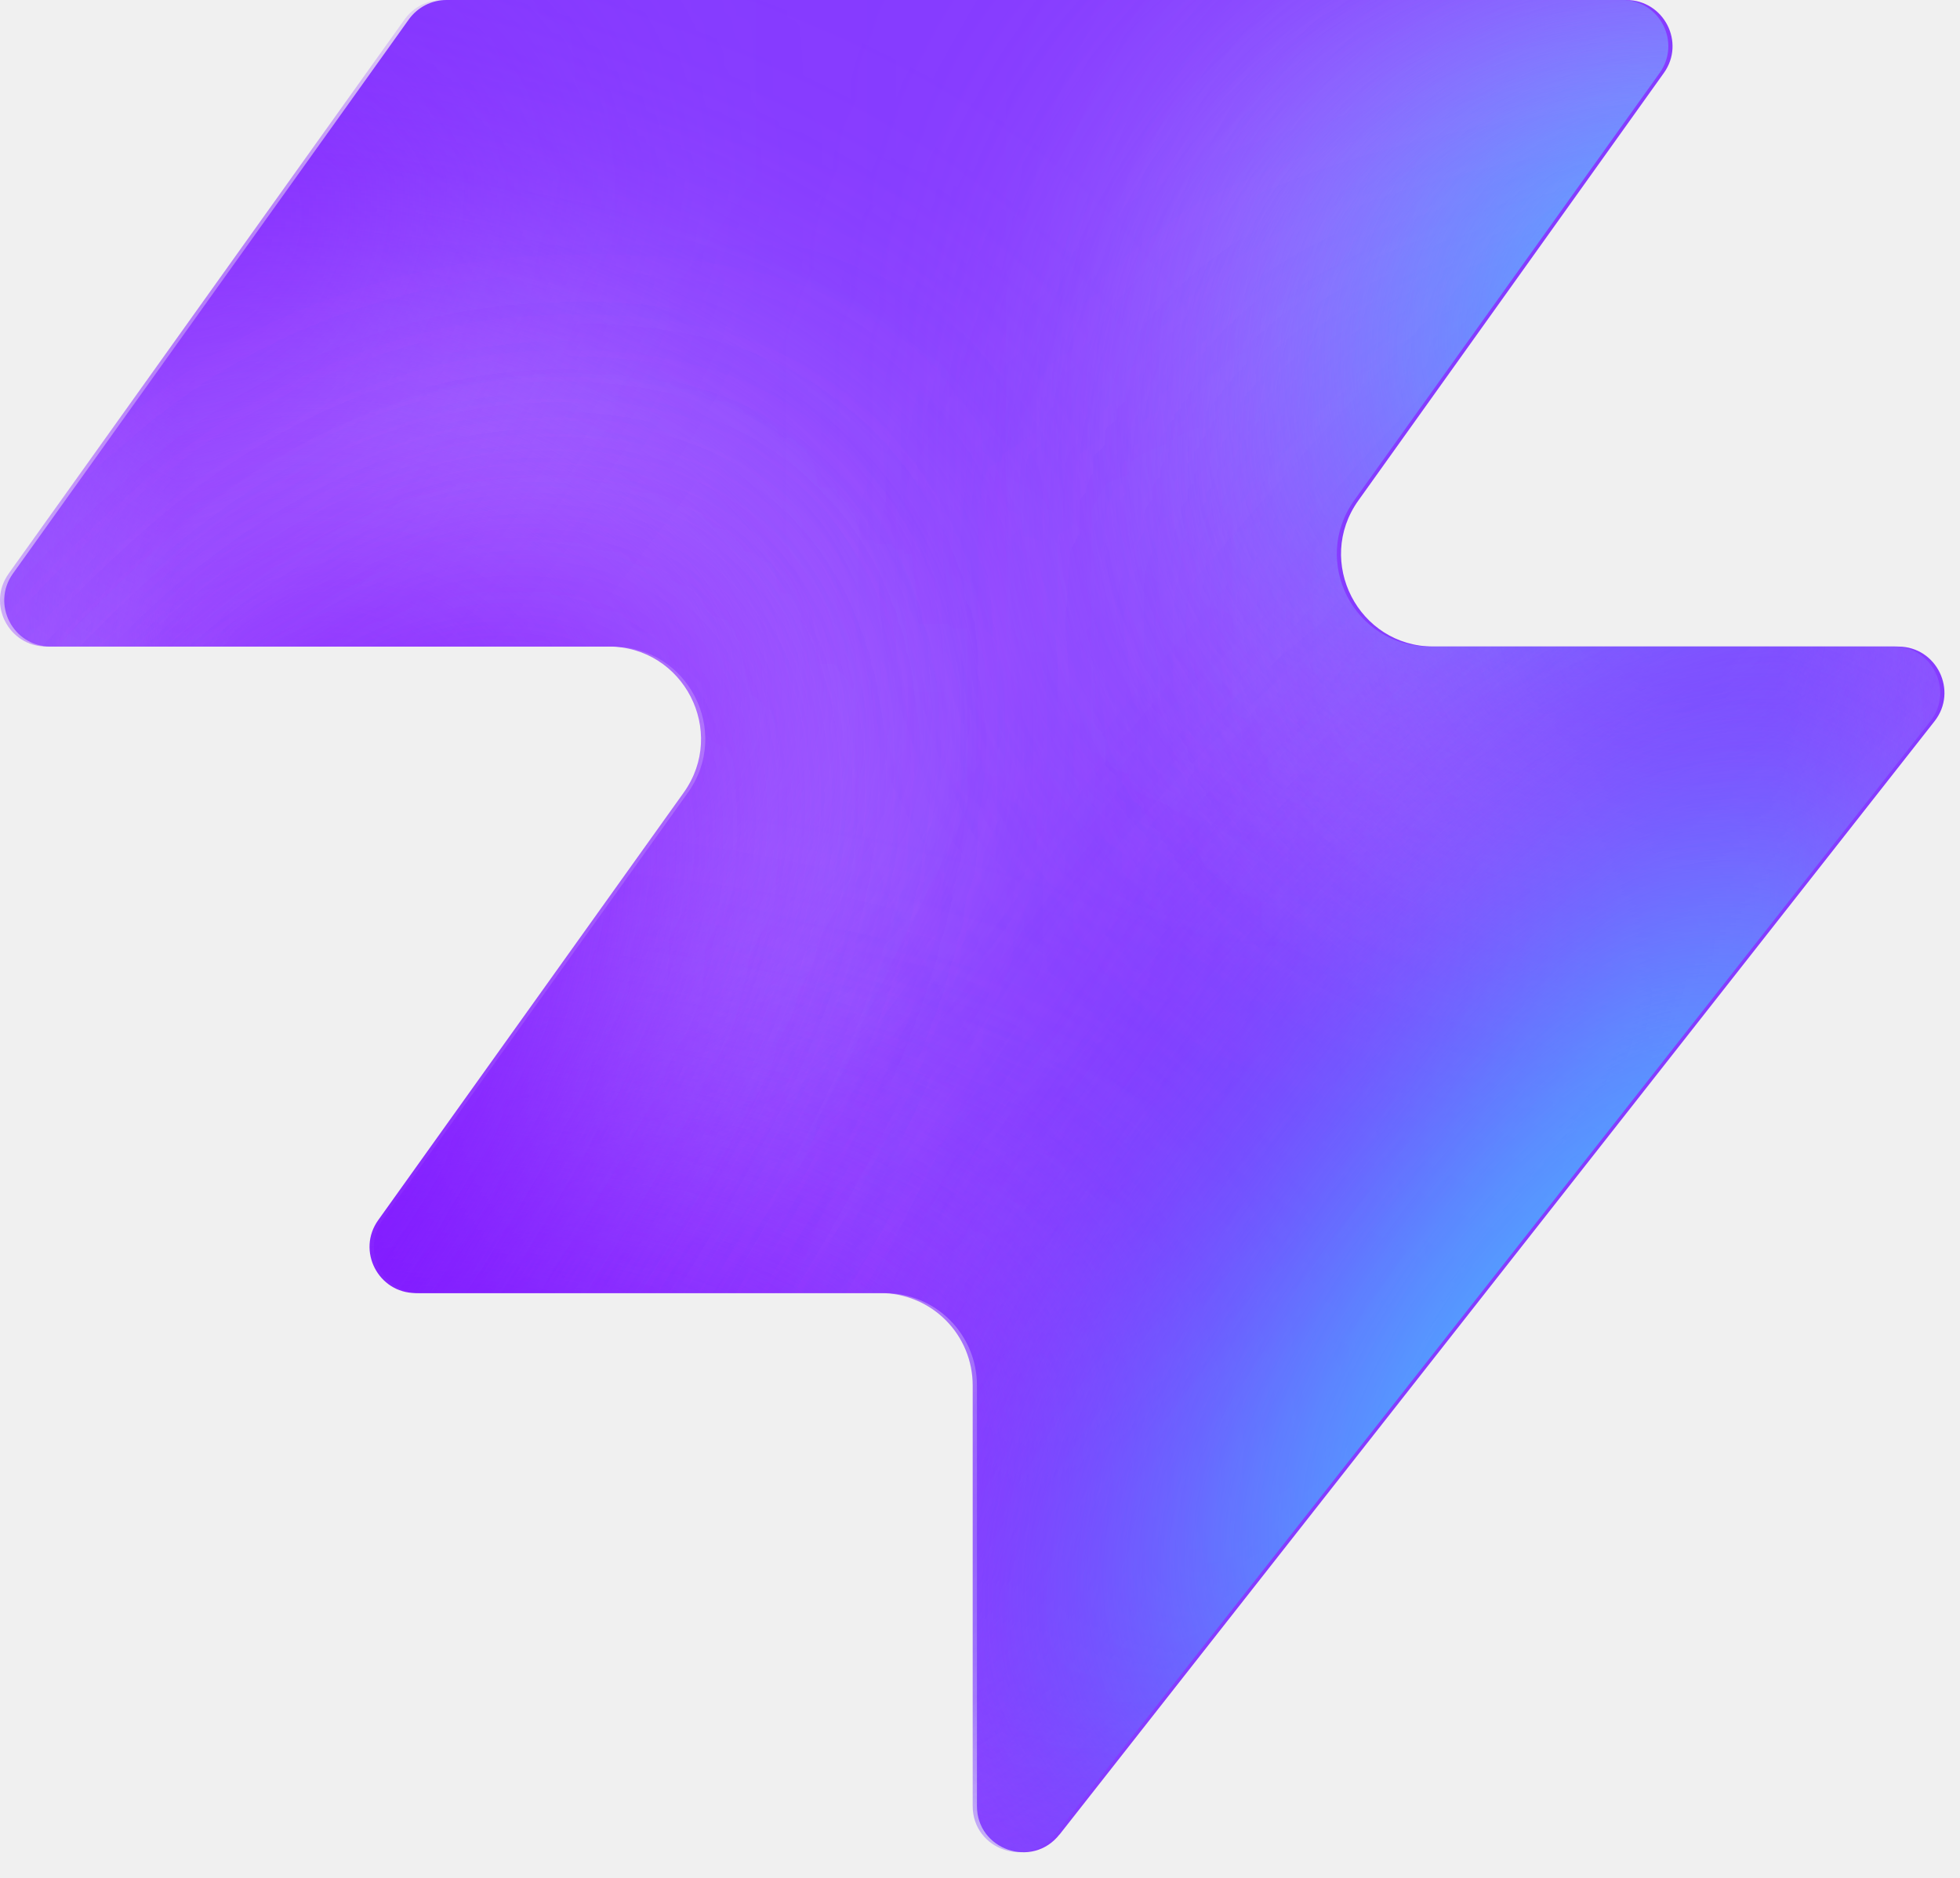
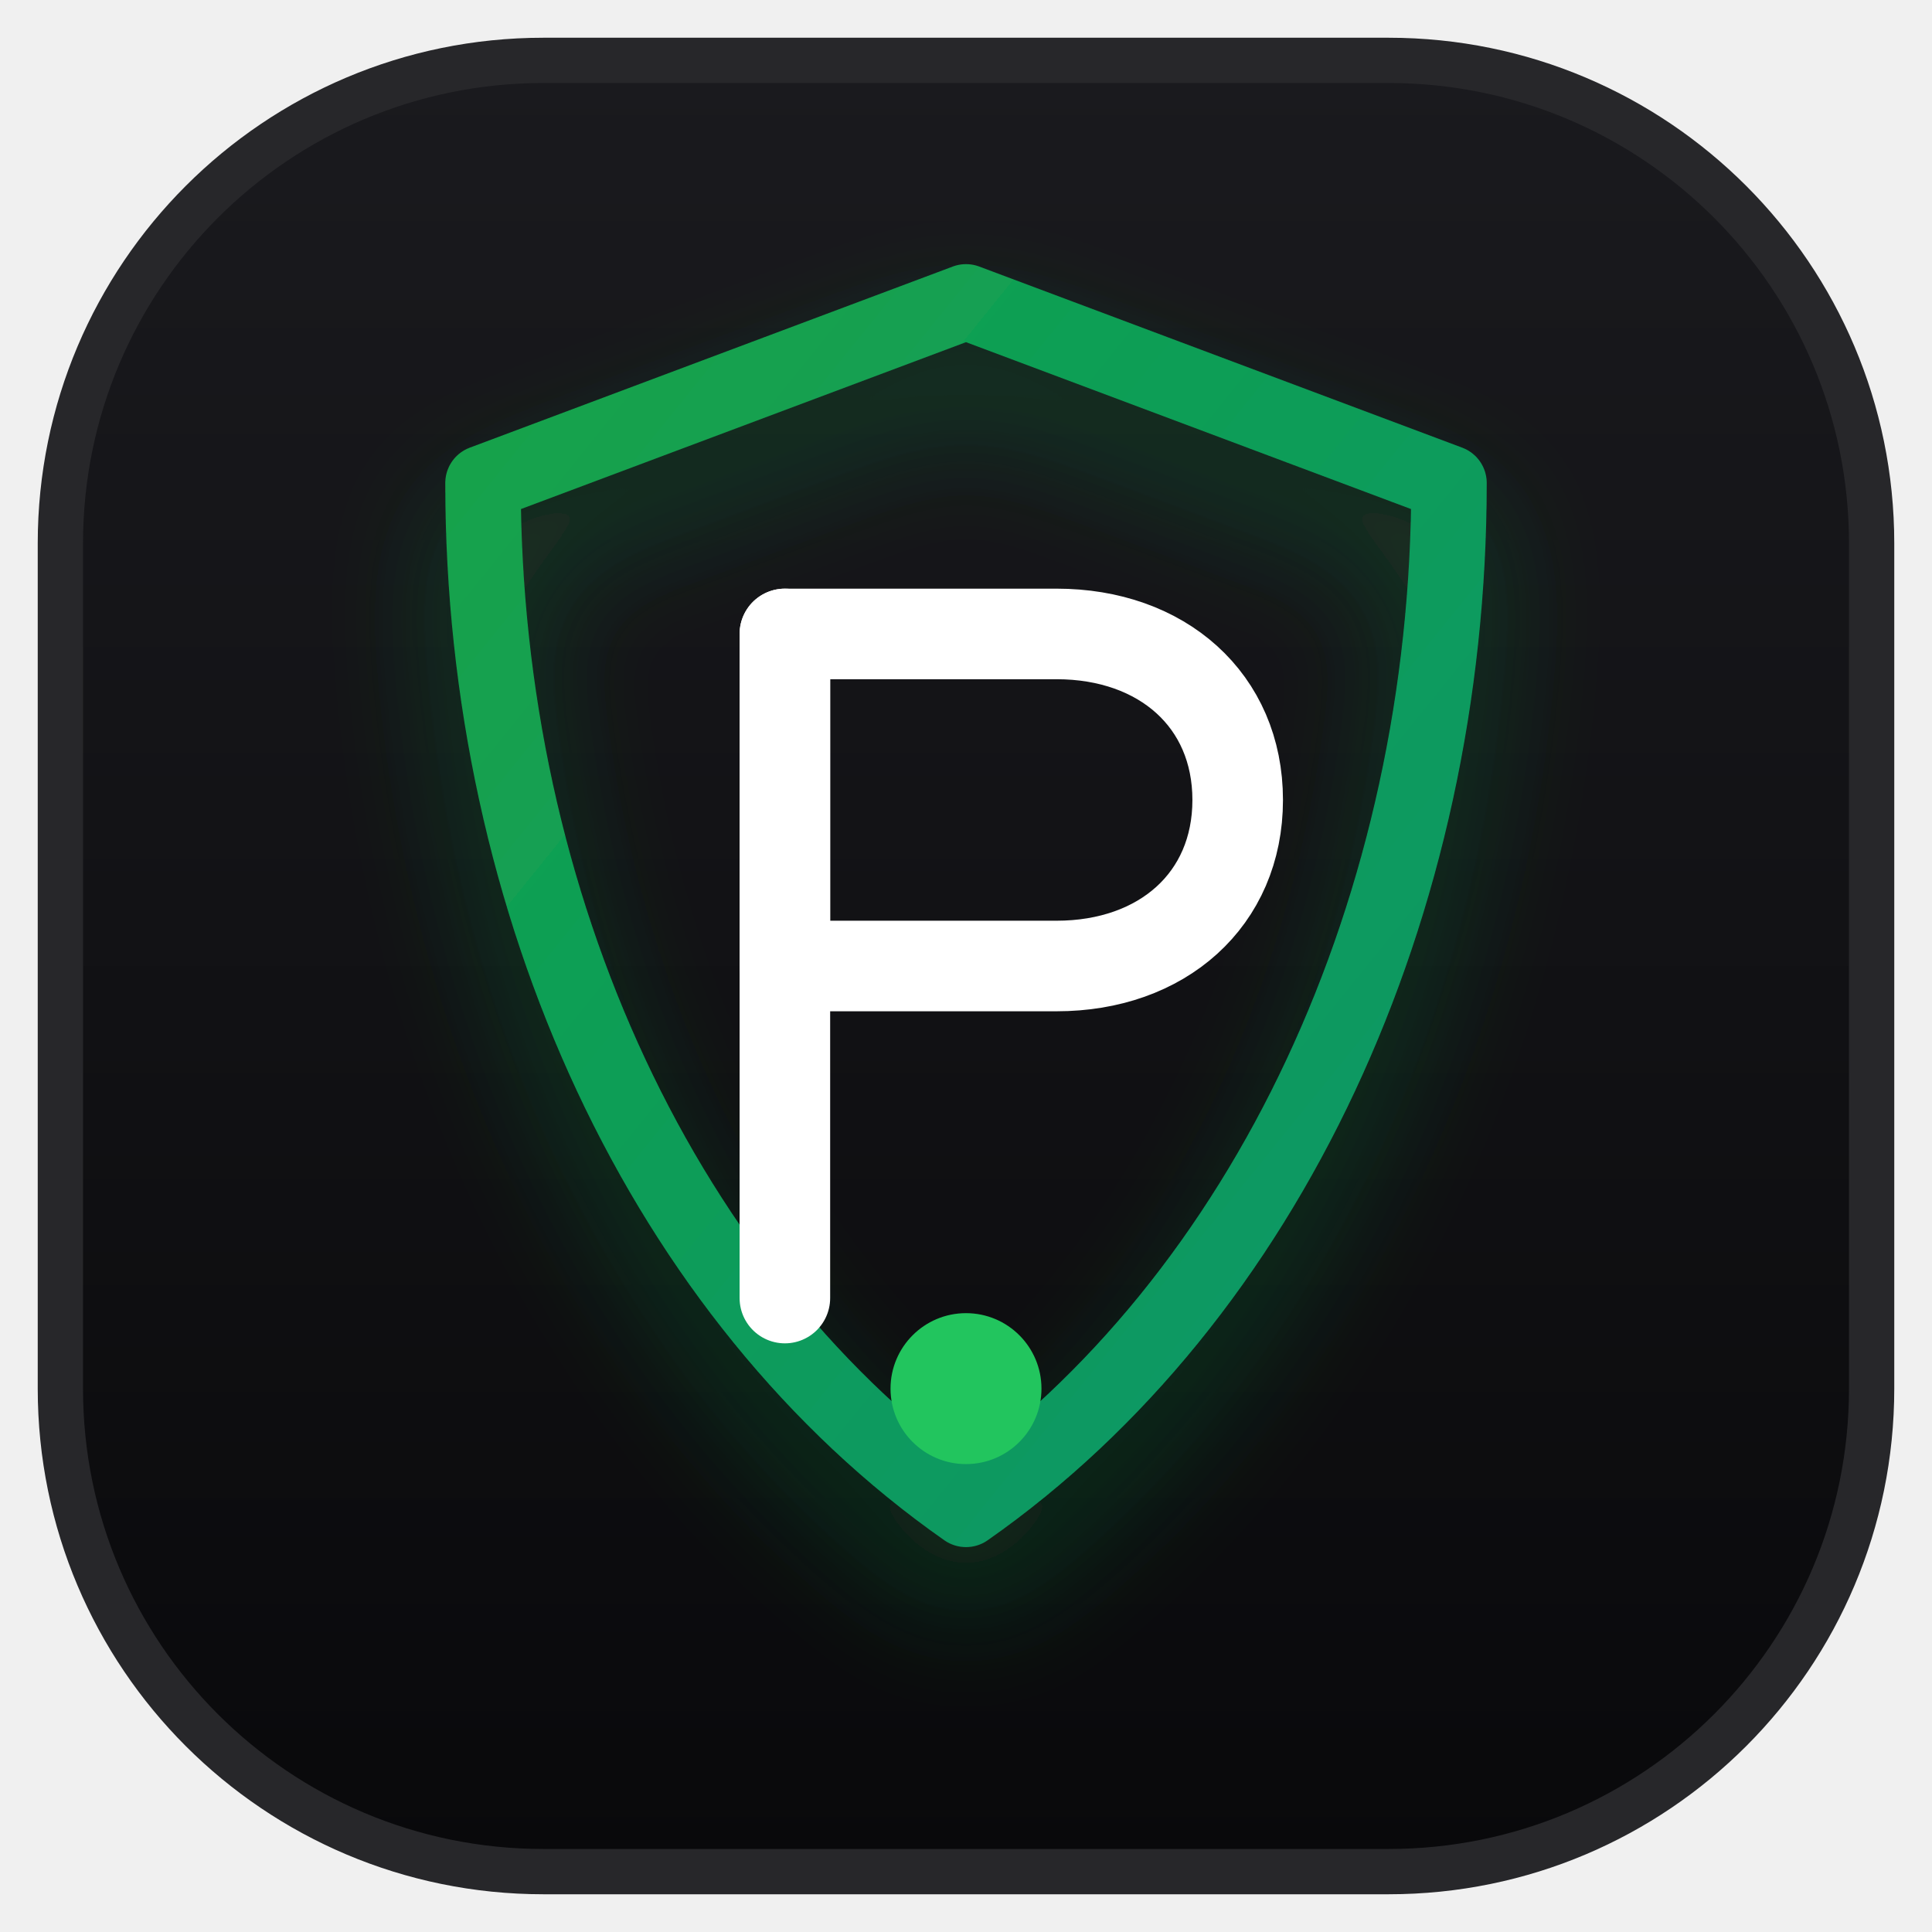
- <svg xmlns="http://www.w3.org/2000/svg" width="48" height="46" fill="none" viewBox="0 0 48 46">
-   <path fill="#863bff" d="M25.946 44.938c-.664.845-2.021.375-2.021-.698V33.937a2.26 2.26 0 0 0-2.262-2.262H10.287c-.92 0-1.456-1.04-.92-1.788l7.48-10.471c1.07-1.497 0-3.578-1.842-3.578H1.237c-.92 0-1.456-1.04-.92-1.788L10.013.474c.214-.297.556-.474.92-.474h28.894c.92 0 1.456 1.04.92 1.788l-7.48 10.471c-1.07 1.498 0 3.579 1.842 3.579h11.377c.943 0 1.473 1.088.89 1.83L25.947 44.94z" style="fill:#863bff;fill:color(display-p3 .525 .23 1);fill-opacity:1" />
-   <mask id="a" width="48" height="46" x="0" y="0" maskUnits="userSpaceOnUse" style="mask-type:alpha">
-     <path fill="#000" d="M25.842 44.938c-.664.844-2.021.375-2.021-.698V33.937a2.26 2.26 0 0 0-2.262-2.262H10.183c-.92 0-1.456-1.04-.92-1.788l7.48-10.471c1.07-1.498 0-3.579-1.842-3.579H1.133c-.92 0-1.456-1.04-.92-1.787L9.91.473c.214-.297.556-.474.92-.474h28.894c.92 0 1.456 1.04.92 1.788l-7.48 10.471c-1.07 1.498 0 3.578 1.842 3.578h11.377c.943 0 1.473 1.088.89 1.832L25.843 44.94z" style="fill:#000;fill-opacity:1" />
-   </mask>
-   <g mask="url(#a)">
-     <g filter="url(#b)">
-       <ellipse cx="5.508" cy="14.704" fill="#ede6ff" rx="5.508" ry="14.704" style="fill:#ede6ff;fill:color(display-p3 .927 .903 1);fill-opacity:1" transform="matrix(.00324 1 1 -.00324 -4.47 31.516)" />
-     </g>
-     <g filter="url(#c)">
-       <ellipse cx="10.399" cy="29.851" fill="#ede6ff" rx="10.399" ry="29.851" style="fill:#ede6ff;fill:color(display-p3 .927 .903 1);fill-opacity:1" transform="matrix(.00324 1 1 -.00324 -39.328 7.883)" />
-     </g>
-     <g filter="url(#d)">
-       <ellipse cx="5.508" cy="30.487" fill="#7e14ff" rx="5.508" ry="30.487" style="fill:#7e14ff;fill:color(display-p3 .492 .077 1);fill-opacity:1" transform="rotate(89.814 -25.913 -14.639)scale(1 -1)" />
-     </g>
-     <g filter="url(#e)">
-       <ellipse cx="5.508" cy="30.599" fill="#7e14ff" rx="5.508" ry="30.599" style="fill:#7e14ff;fill:color(display-p3 .492 .077 1);fill-opacity:1" transform="rotate(89.814 -32.644 -3.334)scale(1 -1)" />
-     </g>
-     <g filter="url(#f)">
-       <ellipse cx="5.508" cy="30.599" fill="#7e14ff" rx="5.508" ry="30.599" style="fill:#7e14ff;fill:color(display-p3 .492 .077 1);fill-opacity:1" transform="matrix(.00324 1 1 -.00324 -34.34 30.47)" />
-     </g>
-     <g filter="url(#g)">
-       <ellipse cx="14.072" cy="22.078" fill="#ede6ff" rx="14.072" ry="22.078" style="fill:#ede6ff;fill:color(display-p3 .927 .903 1);fill-opacity:1" transform="rotate(93.35 24.506 48.493)scale(-1 1)" />
-     </g>
-     <g filter="url(#h)">
-       <ellipse cx="3.47" cy="21.501" fill="#7e14ff" rx="3.47" ry="21.501" style="fill:#7e14ff;fill:color(display-p3 .492 .077 1);fill-opacity:1" transform="rotate(89.009 28.708 47.59)scale(-1 1)" />
-     </g>
-     <g filter="url(#i)">
-       <ellipse cx="3.47" cy="21.501" fill="#7e14ff" rx="3.47" ry="21.501" style="fill:#7e14ff;fill:color(display-p3 .492 .077 1);fill-opacity:1" transform="rotate(89.009 28.708 47.59)scale(-1 1)" />
-     </g>
-     <g filter="url(#j)">
-       <ellipse cx=".387" cy="8.972" fill="#7e14ff" rx="4.407" ry="29.108" style="fill:#7e14ff;fill:color(display-p3 .492 .077 1);fill-opacity:1" transform="rotate(39.51 .387 8.972)" />
-     </g>
-     <g filter="url(#k)">
-       <ellipse cx="47.523" cy="-6.092" fill="#7e14ff" rx="4.407" ry="29.108" style="fill:#7e14ff;fill:color(display-p3 .492 .077 1);fill-opacity:1" transform="rotate(37.892 47.523 -6.092)" />
-     </g>
-     <g filter="url(#l)">
-       <ellipse cx="41.412" cy="6.333" fill="#47bfff" rx="5.971" ry="9.665" style="fill:#47bfff;fill:color(display-p3 .28 .748 1);fill-opacity:1" transform="rotate(37.892 41.412 6.333)" />
-     </g>
-     <g filter="url(#m)">
-       <ellipse cx="-1.879" cy="38.332" fill="#7e14ff" rx="4.407" ry="29.108" style="fill:#7e14ff;fill:color(display-p3 .492 .077 1);fill-opacity:1" transform="rotate(37.892 -1.88 38.332)" />
-     </g>
-     <g filter="url(#n)">
-       <ellipse cx="-1.879" cy="38.332" fill="#7e14ff" rx="4.407" ry="29.108" style="fill:#7e14ff;fill:color(display-p3 .492 .077 1);fill-opacity:1" transform="rotate(37.892 -1.88 38.332)" />
-     </g>
-     <g filter="url(#o)">
-       <ellipse cx="35.651" cy="29.907" fill="#7e14ff" rx="4.407" ry="29.108" style="fill:#7e14ff;fill:color(display-p3 .492 .077 1);fill-opacity:1" transform="rotate(37.892 35.651 29.907)" />
-     </g>
-     <g filter="url(#p)">
-       <ellipse cx="38.418" cy="32.4" fill="#47bfff" rx="5.971" ry="15.297" style="fill:#47bfff;fill:color(display-p3 .28 .748 1);fill-opacity:1" transform="rotate(37.892 38.418 32.4)" />
-     </g>
-   </g>
+ <svg xmlns="http://www.w3.org/2000/svg" viewBox="0 0 64 64" width="64" height="64">
  <defs>
-     <filter id="b" width="60.045" height="41.654" x="-19.77" y="16.149" color-interpolation-filters="sRGB" filterUnits="userSpaceOnUse">
-       <feFlood flood-opacity="0" result="BackgroundImageFix" />
-       <feBlend in="SourceGraphic" in2="BackgroundImageFix" result="shape" />
-       <feGaussianBlur result="effect1_foregroundBlur_2002_17158" stdDeviation="7.659" />
-     </filter>
-     <filter id="c" width="90.34" height="51.437" x="-54.613" y="-7.533" color-interpolation-filters="sRGB" filterUnits="userSpaceOnUse">
-       <feFlood flood-opacity="0" result="BackgroundImageFix" />
-       <feBlend in="SourceGraphic" in2="BackgroundImageFix" result="shape" />
-       <feGaussianBlur result="effect1_foregroundBlur_2002_17158" stdDeviation="7.659" />
-     </filter>
-     <filter id="d" width="79.355" height="29.4" x="-49.64" y="2.03" color-interpolation-filters="sRGB" filterUnits="userSpaceOnUse">
-       <feFlood flood-opacity="0" result="BackgroundImageFix" />
-       <feBlend in="SourceGraphic" in2="BackgroundImageFix" result="shape" />
-       <feGaussianBlur result="effect1_foregroundBlur_2002_17158" stdDeviation="4.596" />
-     </filter>
-     <filter id="e" width="79.579" height="29.4" x="-45.045" y="20.029" color-interpolation-filters="sRGB" filterUnits="userSpaceOnUse">
-       <feFlood flood-opacity="0" result="BackgroundImageFix" />
-       <feBlend in="SourceGraphic" in2="BackgroundImageFix" result="shape" />
-       <feGaussianBlur result="effect1_foregroundBlur_2002_17158" stdDeviation="4.596" />
-     </filter>
-     <filter id="f" width="79.579" height="29.4" x="-43.513" y="21.178" color-interpolation-filters="sRGB" filterUnits="userSpaceOnUse">
-       <feFlood flood-opacity="0" result="BackgroundImageFix" />
-       <feBlend in="SourceGraphic" in2="BackgroundImageFix" result="shape" />
-       <feGaussianBlur result="effect1_foregroundBlur_2002_17158" stdDeviation="4.596" />
-     </filter>
-     <filter id="g" width="74.749" height="58.852" x="15.756" y="-17.901" color-interpolation-filters="sRGB" filterUnits="userSpaceOnUse">
-       <feFlood flood-opacity="0" result="BackgroundImageFix" />
-       <feBlend in="SourceGraphic" in2="BackgroundImageFix" result="shape" />
-       <feGaussianBlur result="effect1_foregroundBlur_2002_17158" stdDeviation="7.659" />
-     </filter>
-     <filter id="h" width="61.377" height="25.362" x="23.548" y="2.284" color-interpolation-filters="sRGB" filterUnits="userSpaceOnUse">
-       <feFlood flood-opacity="0" result="BackgroundImageFix" />
-       <feBlend in="SourceGraphic" in2="BackgroundImageFix" result="shape" />
-       <feGaussianBlur result="effect1_foregroundBlur_2002_17158" stdDeviation="4.596" />
-     </filter>
-     <filter id="i" width="61.377" height="25.362" x="23.548" y="2.284" color-interpolation-filters="sRGB" filterUnits="userSpaceOnUse">
-       <feFlood flood-opacity="0" result="BackgroundImageFix" />
-       <feBlend in="SourceGraphic" in2="BackgroundImageFix" result="shape" />
-       <feGaussianBlur result="effect1_foregroundBlur_2002_17158" stdDeviation="4.596" />
-     </filter>
-     <filter id="j" width="56.045" height="63.649" x="-27.636" y="-22.853" color-interpolation-filters="sRGB" filterUnits="userSpaceOnUse">
-       <feFlood flood-opacity="0" result="BackgroundImageFix" />
-       <feBlend in="SourceGraphic" in2="BackgroundImageFix" result="shape" />
-       <feGaussianBlur result="effect1_foregroundBlur_2002_17158" stdDeviation="4.596" />
-     </filter>
-     <filter id="k" width="54.814" height="64.646" x="20.116" y="-38.415" color-interpolation-filters="sRGB" filterUnits="userSpaceOnUse">
-       <feFlood flood-opacity="0" result="BackgroundImageFix" />
-       <feBlend in="SourceGraphic" in2="BackgroundImageFix" result="shape" />
-       <feGaussianBlur result="effect1_foregroundBlur_2002_17158" stdDeviation="4.596" />
-     </filter>
-     <filter id="l" width="33.541" height="35.313" x="24.641" y="-11.323" color-interpolation-filters="sRGB" filterUnits="userSpaceOnUse">
-       <feFlood flood-opacity="0" result="BackgroundImageFix" />
-       <feBlend in="SourceGraphic" in2="BackgroundImageFix" result="shape" />
-       <feGaussianBlur result="effect1_foregroundBlur_2002_17158" stdDeviation="4.596" />
-     </filter>
-     <filter id="m" width="54.814" height="64.646" x="-29.286" y="6.009" color-interpolation-filters="sRGB" filterUnits="userSpaceOnUse">
-       <feFlood flood-opacity="0" result="BackgroundImageFix" />
-       <feBlend in="SourceGraphic" in2="BackgroundImageFix" result="shape" />
-       <feGaussianBlur result="effect1_foregroundBlur_2002_17158" stdDeviation="4.596" />
-     </filter>
-     <filter id="n" width="54.814" height="64.646" x="-29.286" y="6.009" color-interpolation-filters="sRGB" filterUnits="userSpaceOnUse">
-       <feFlood flood-opacity="0" result="BackgroundImageFix" />
-       <feBlend in="SourceGraphic" in2="BackgroundImageFix" result="shape" />
-       <feGaussianBlur result="effect1_foregroundBlur_2002_17158" stdDeviation="4.596" />
-     </filter>
-     <filter id="o" width="54.814" height="64.646" x="8.244" y="-2.416" color-interpolation-filters="sRGB" filterUnits="userSpaceOnUse">
-       <feFlood flood-opacity="0" result="BackgroundImageFix" />
-       <feBlend in="SourceGraphic" in2="BackgroundImageFix" result="shape" />
-       <feGaussianBlur result="effect1_foregroundBlur_2002_17158" stdDeviation="4.596" />
-     </filter>
-     <filter id="p" width="39.409" height="43.623" x="18.713" y="10.588" color-interpolation-filters="sRGB" filterUnits="userSpaceOnUse">
-       <feFlood flood-opacity="0" result="BackgroundImageFix" />
-       <feBlend in="SourceGraphic" in2="BackgroundImageFix" result="shape" />
-       <feGaussianBlur result="effect1_foregroundBlur_2002_17158" stdDeviation="4.596" />
+     <linearGradient id="shieldGrad" x1="0%" y1="0%" x2="100%" y2="100%">
+       <stop offset="0%" stop-color="#16a34a" />
+       <stop offset="100%" stop-color="#059669" />
+     </linearGradient>
+     <linearGradient id="darkGrad" x1="0%" y1="0%" x2="0%" y2="100%">
+       <stop offset="0%" stop-color="#1A1A1E" />
+       <stop offset="100%" stop-color="#09090B" />
+     </linearGradient>
+     <filter id="glow" x="-20%" y="-20%" width="140%" height="140%">
+       <feDropShadow dx="0" dy="2" stdDeviation="2" flood-color="#16a34a" flood-opacity="0.3" />
    </filter>
  </defs>
+   <rect x="2" y="2" width="60" height="60" rx="16" fill="url(#darkGrad)" stroke="#27272A" stroke-width="1.5" />
+   <path d="M32 10 L48 16 C48 30 42 43 32 50 C22 43 16 30 16 16 Z" fill="none" stroke="url(#shieldGrad)" stroke-width="2.5" stroke-linejoin="round" filter="url(#glow)" />
+   <path d="M26 21 L35 21 C38.5 21 41 23.2 41 26.5 C41 29.8 38.5 32 35 32 L26 32 Z" fill="none" stroke="#FFFFFF" stroke-width="3" stroke-linecap="round" stroke-linejoin="round" />
+   <path d="M26 21 L26 43" stroke="#FFFFFF" stroke-width="3" stroke-linecap="round" />
+   <circle cx="32" cy="46" r="2.5" fill="#22c55e" />
</svg>
